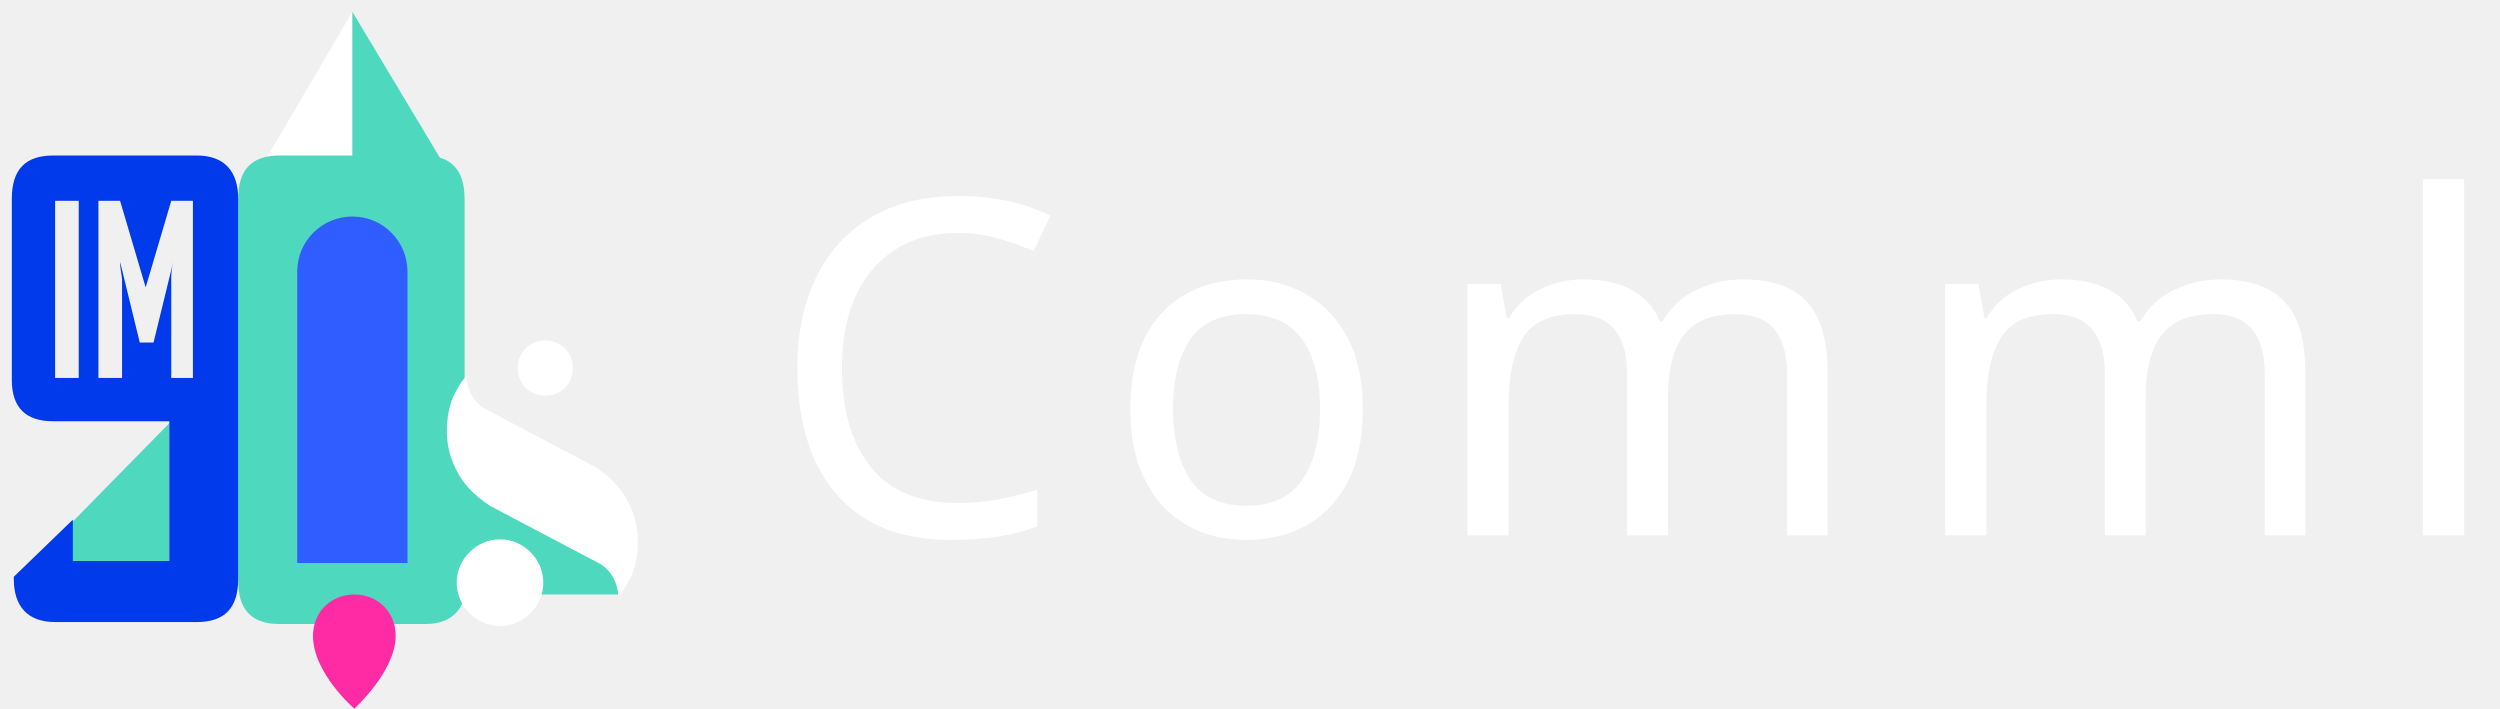
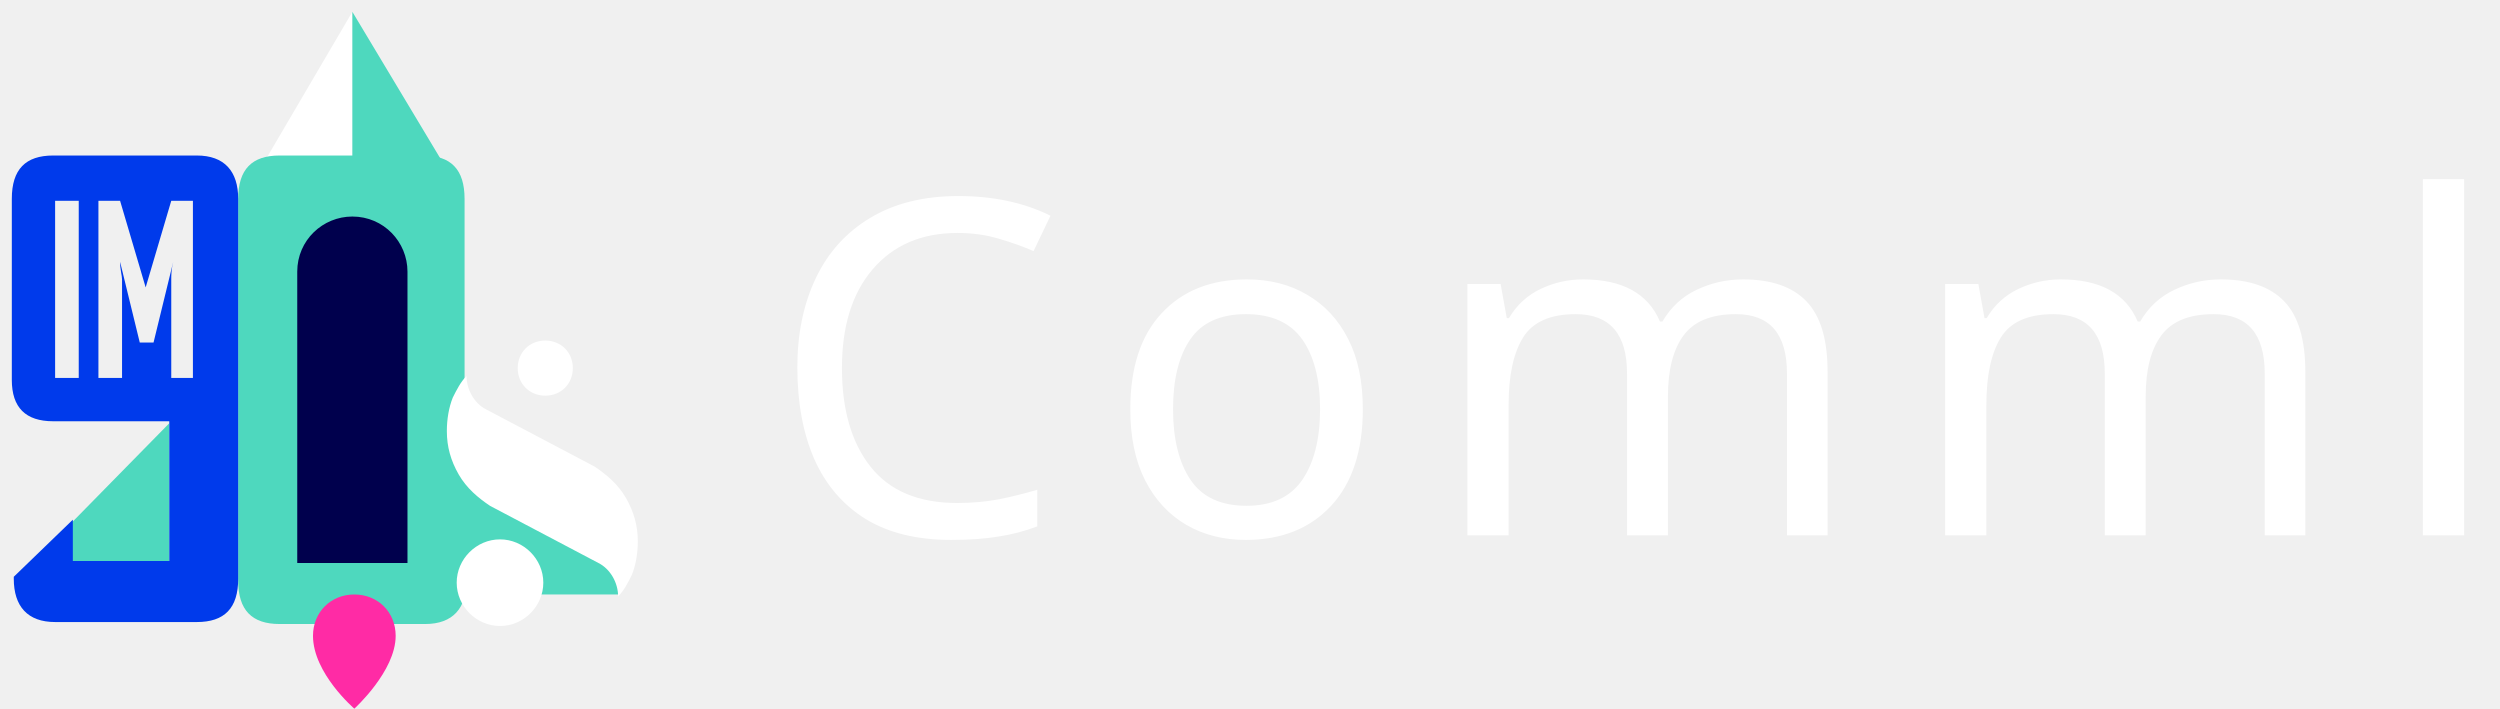
<svg xmlns="http://www.w3.org/2000/svg" width="127" height="36" version="1.1" id="Layer_1" x="0px" y="0px" viewBox="0 0 127 36" style="enable-background:new 0 0 127 36;" xml:space="preserve">
  <style type="text/css">
	.st0{fill:#FFFFFF;}
	.st1{font-family:'AgencyFB-Reg';}
	.st2{font-size:23.817px;}
	.st3{letter-spacing:2;}
	.st4{fill:#4ED8BE;}
- 	.st5{fill:#2F5DFF;}
+ 	.st5{fill:#00004D;}
	.st6{fill:#FF2BA5;}
	.st7{fill:#003AEB;}
</style>
  <g>
    <text transform="matrix(1 0 0 1 39.0518 27.1934)" class="st0 st1 st2 st3">Commlabs</text>
  </g>
  <g>
    <polygon class="st0" points="17.9,8.1 17.9,0.6 13.5,8.1  " />
    <polygon class="st4" points="17.9,8.1 17.9,0.6 22.4,8.1  " />
    <polygon class="st4" points="8.6,21.5 3.2,27 3.2,28.7 8.6,28.6  " />
    <polygon class="st4" points="23.2,22.9 30,27 31.5,29.3 31.4,30.2 23.2,30.2  " />
    <path class="st4" d="M23.7,29.5c0,1.4-0.7,2.2-2.1,2.2h-7.4c-1.4,0-2.1-0.7-2.1-2.2V10.1c0-1.5,0.7-2.2,2.1-2.2h7.3   c1.4,0,2.1,0.7,2.1,2.2V29.5z" />
    <path class="st5" d="M20.7,28.6V13.8c0-1.5-1.2-2.8-2.8-2.8h0c-1.5,0-2.8,1.2-2.8,2.8v14.8H20.7z" />
    <path class="st6" d="M20.1,32.3c0,1.8-2.1,3.7-2.1,3.7s-2.1-1.8-2.1-3.7c0-1.2,0.9-2.1,2.1-2.1C19.2,30.2,20.1,31.1,20.1,32.3z" />
    <path class="st0" d="M32.4,27.5c0,0.6-0.1,1.2-0.3,1.7c-0.2,0.4-0.4,0.8-0.7,1.1c0-0.7-0.4-1.4-1-1.7l-5.5-2.9   c-0.6-0.4-1.2-0.9-1.6-1.6c-0.4-0.7-0.6-1.4-0.6-2.2c0-0.6,0.1-1.2,0.3-1.7c0.2-0.4,0.4-0.8,0.7-1.1c0,0.7,0.4,1.4,1,1.7l5.5,2.9   c0.6,0.4,1.2,0.9,1.6,1.6C32.2,26,32.4,26.7,32.4,27.5z" />
    <path class="st0" d="M27.6,29.6c0,1.2-1,2.2-2.2,2.2s-2.2-1-2.2-2.2c0-1.2,1-2.2,2.2-2.2S27.6,28.4,27.6,29.6z" />
    <path class="st0" d="M26.3,18.7c0-0.8,0.6-1.4,1.4-1.4c0.8,0,1.4,0.6,1.4,1.4c0,0.8-0.6,1.4-1.4,1.4C26.9,20.1,26.3,19.5,26.3,18.7   z" />
    <path class="st7" d="M10,7.9H2.7c-1.4,0-2.1,0.7-2.1,2.2v9.2c0,1.4,0.7,2.1,2.1,2.1h5.9v7.1H3.7v-2.1l-3,2.9v0.1   c0,1.4,0.7,2.2,2.1,2.2H10c1.4,0,2.1-0.7,2.1-2.2V10.1C12.1,8.7,11.4,7.9,10,7.9z M4,19.2H2.8v-9H4V19.2z M9.8,19.2H8.7v-5   c0-0.2,0-0.5,0.1-0.9l-1,4.1H7.1l-1-4.1c0,0.4,0.1,0.7,0.1,0.9v5H5v-9h1.1l1.3,4.4c0,0,0,0.2,0,0.4c0-0.1,0-0.2,0-0.4l1.3-4.4h1.1   V19.2z" />
  </g>
</svg>
